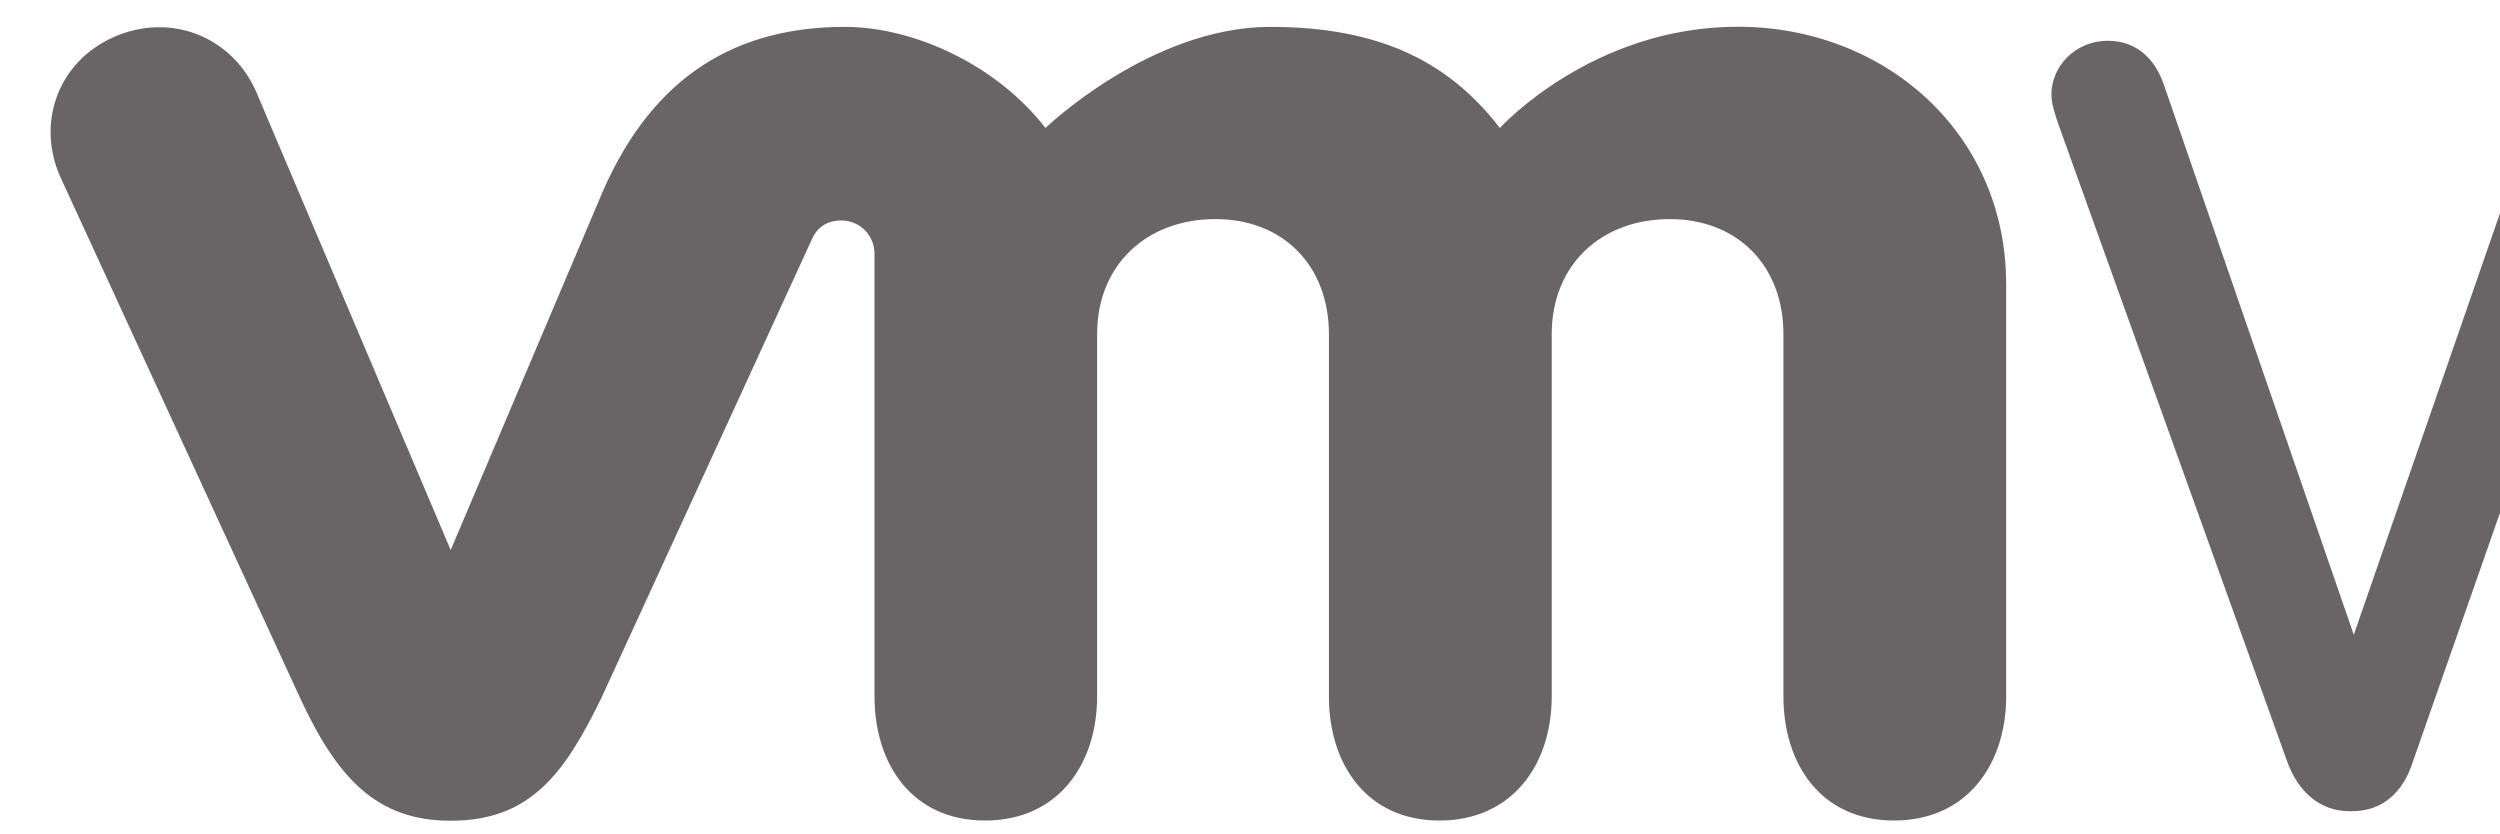
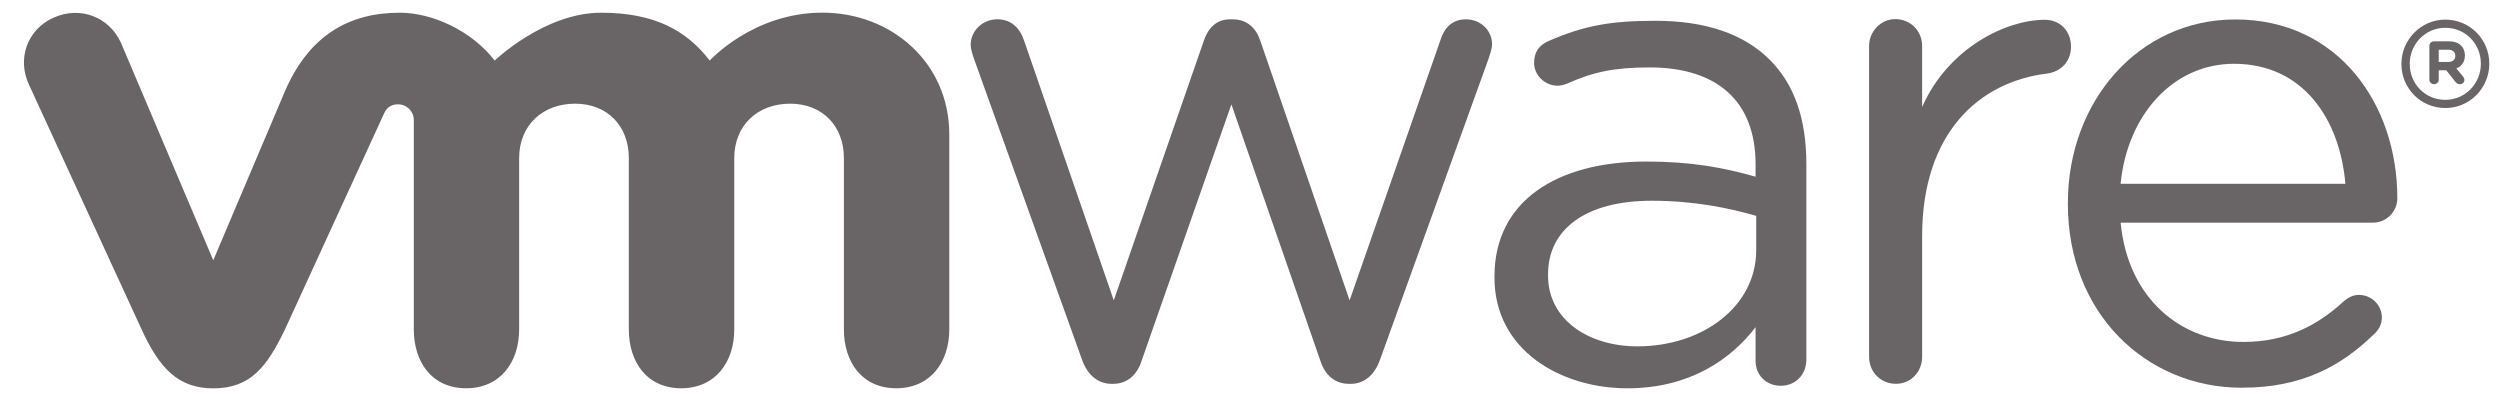
- <svg xmlns="http://www.w3.org/2000/svg" xmlns:xlink="http://www.w3.org/1999/xlink" version="1.1" viewBox="0 0 90 30" style="enable-background:new 0 0 90 30;" xml:space="preserve">
+ <svg xmlns="http://www.w3.org/2000/svg" xmlns:xlink="http://www.w3.org/1999/xlink" version="1.1" viewBox="0 0 190.2 31" xml:space="preserve">
  <g transform="matrix(1.25 0 0 -1.25 -375.9 370)">
    <defs>
      <rect id="vlpb" x="-193.8" y="-199.5" width="956.2" height="1237" />
    </defs>
    <clipPath id="vlpa">
      <use width="100%" height="100%" overflow="visible" xlink:href="#vlpb" />
    </clipPath>
    <g clip-path="url(#vlpa)">
      <g transform="translate(388.3 250.9)">
        <path d="m-21.72 23.2-6.571 18.3c-0.084 0.253-0.209 0.587-0.209 0.88 0 0.793 0.67 1.546 1.63 1.546 0.838 0 1.384-0.544 1.634-1.337l5.445-15.77 5.484 15.81c0.25 0.75 0.753 1.294 1.586 1.294h0.17c0.881 0 1.425-0.544 1.675-1.294l5.439-15.81 5.531 15.85c0.209 0.673 0.666 1.255 1.548 1.255 0.92 0 1.591-0.708 1.591-1.505 0-0.292-0.127-0.625-0.209-0.88l-6.613-18.34c-0.338-0.958-1.005-1.461-1.76-1.461h-0.125c-0.838 0-1.467 0.503-1.762 1.461l-5.397 15.55-5.444-15.55c-0.293-0.958-0.923-1.461-1.758-1.461h-0.088c-0.793 0-1.46 0.503-1.797 1.461" fill="#696566" />
      </g>
      <g transform="translate(436.2 270)">
        <path d="m-21.72 23.2c0 0.883 0.712 1.637 1.591 1.637 0.927 0 1.637-0.713 1.637-1.637v-3.713c1.592 3.606 5.123 5.308 7.463 5.308 0.969 0 1.598-0.712 1.598-1.634 0-0.882-0.584-1.508-1.43-1.634-4.195-0.503-7.63-3.65-7.63-9.9v-7.353c0-0.881-0.67-1.634-1.592-1.634-0.923 0-1.636 0.716-1.636 1.634l-1e-3 18.93z" fill="#696566" />
      </g>
      <g transform="translate(458.9 249.2)">
        <path d="m-21.72 23.2c-5.837 0-10.6 4.527-10.6 11.17v0.086c0 6.183 4.316 11.16 10.19 11.16 6.283 0 9.861-5.184 9.861-10.87 0-0.874-0.705-1.499-1.481-1.499h-15.36c0.448-4.645 3.692-7.259 7.477-7.259 2.631 0 4.556 1.038 6.12 2.491 0.247 0.205 0.534 0.371 0.906 0.371 0.778 0 1.397-0.623 1.397-1.373 0-0.372-0.164-0.747-0.497-1.034-2.011-1.949-4.397-3.24-8.01-3.24m6.286 12.41c-0.33 3.905-2.55 7.305-6.783 7.305-3.698 0-6.492-3.111-6.898-7.305z" fill="#696566" />
      </g>
      <g transform="translate(413.4 255.9)">
        <path d="m-21.72 23.2v0.084c0 4.556 3.764 6.984 9.239 6.984 2.761 0 4.725-0.376 6.652-0.923v0.756c0 3.885-2.39 5.895-6.441 5.895-2.175 0-3.441-0.277-5.033-0.986-0.206-0.084-0.417-0.127-0.58-0.127-0.753 0-1.425 0.629-1.425 1.38 0 0.667 0.291 1.08 0.88 1.341 2.129 0.924 3.734 1.231 6.492 1.231 3.05 0 5.392-0.792 6.978-2.382 1.466-1.463 2.219-3.553 2.219-6.314v-11.93c0-0.917-0.669-1.588-1.552-1.588-0.916 0-1.537 0.67-1.537 1.505v2.062c-1.508-1.969-4.019-3.722-7.816-3.722-4.016 3e-3 -8.076 2.3-8.076 6.732m15.93 1.673v2.091c-1.592 0.459-3.727 0.92-6.359 0.92-4.05 0-6.311-1.758-6.311-4.473v-0.083c0-2.717 2.506-4.306 5.436-4.306 3.97 0 7.234 2.426 7.234 5.851" fill="#696566" />
      </g>
      <g transform="translate(329.8 270.2)">
        <path d="m-21.72 23.2c-0.708 1.552-2.458 2.255-4.092 1.529-1.636-0.727-2.238-2.541-1.499-4.094l6.861-14.91c1.079-2.337 2.216-3.562 4.35-3.562 2.28 0 3.274 1.334 4.352 3.562 0 0 5.984 13.03 6.044 13.17 0.061 0.138 0.253 0.559 0.862 0.555 0.515-3e-3 0.948-0.414 0.948-0.966v-12.74c0-1.964 1.089-3.575 3.185-3.575 2.094 0 3.226 1.611 3.226 3.575v10.43c0 2.011 1.441 3.316 3.405 3.316s3.271-1.352 3.271-3.316v-10.43c0-1.964 1.093-3.575 3.185-3.575 2.094 0 3.232 1.611 3.232 3.575v10.43c0 2.011 1.435 3.316 3.4 3.316 1.961 0 3.273-1.352 3.273-3.316v-10.43c0-1.964 1.092-3.575 3.186-3.575 2.093 0 3.229 1.611 3.229 3.575v11.87c0 4.361-3.507 7.416-7.727 7.416-4.215 0-6.855-2.916-6.855-2.916-1.403 1.819-3.337 2.912-6.61 2.912-3.454 0-6.477-2.912-6.477-2.912-1.404 1.819-3.794 2.912-5.773 2.912-3.061 0-5.492-1.346-6.975-4.737l-4.381-10.33z" fill="#696566" />
      </g>
      <g transform="translate(468.6 268.9)">
        <path d="m-21.72 23.2v0.018c0 1.459 1.184 2.688 2.672 2.688 1.509 0 2.677-1.216 2.677-2.677v-0.011c0-1.464-1.181-2.693-2.677-2.693-1.509 0-2.672 1.212-2.672 2.675m4.835 0.018v7e-3c0 1.2-0.927 2.184-2.163 2.184-1.225 0-2.166-1.001-2.166-2.191v-0.014c0-1.197 0.93-2.181 2.166-2.181 1.221 0 2.163 0.999 2.163 2.195" fill="#696566" />
      </g>
      <g transform="translate(470.3 270)">
        <path d="m-21.72 23.2c0 0.159 0.127 0.286 0.288 0.286h0.892c0.336 0 0.595-0.095 0.756-0.265 0.147-0.143 0.227-0.35 0.227-0.59v-8e-3c0-0.408-0.206-0.657-0.517-0.788l0.394-0.48c0.055-0.072 0.092-0.131 0.092-0.219 0-0.158-0.134-0.262-0.27-0.262-0.127 0-0.213 0.065-0.28 0.147l-0.555 0.702h-0.455v-0.564c0-0.159-0.123-0.284-0.283-0.284-0.161 0-0.288 0.126-0.288 0.284v2.041zm1.148-0.972c0.278 0 0.431 0.145 0.431 0.366v9e-3c0 0.241-0.164 0.371-0.441 0.371h-0.569v-0.745h0.579z" fill="#696566" />
      </g>
    </g>
  </g>
</svg>
